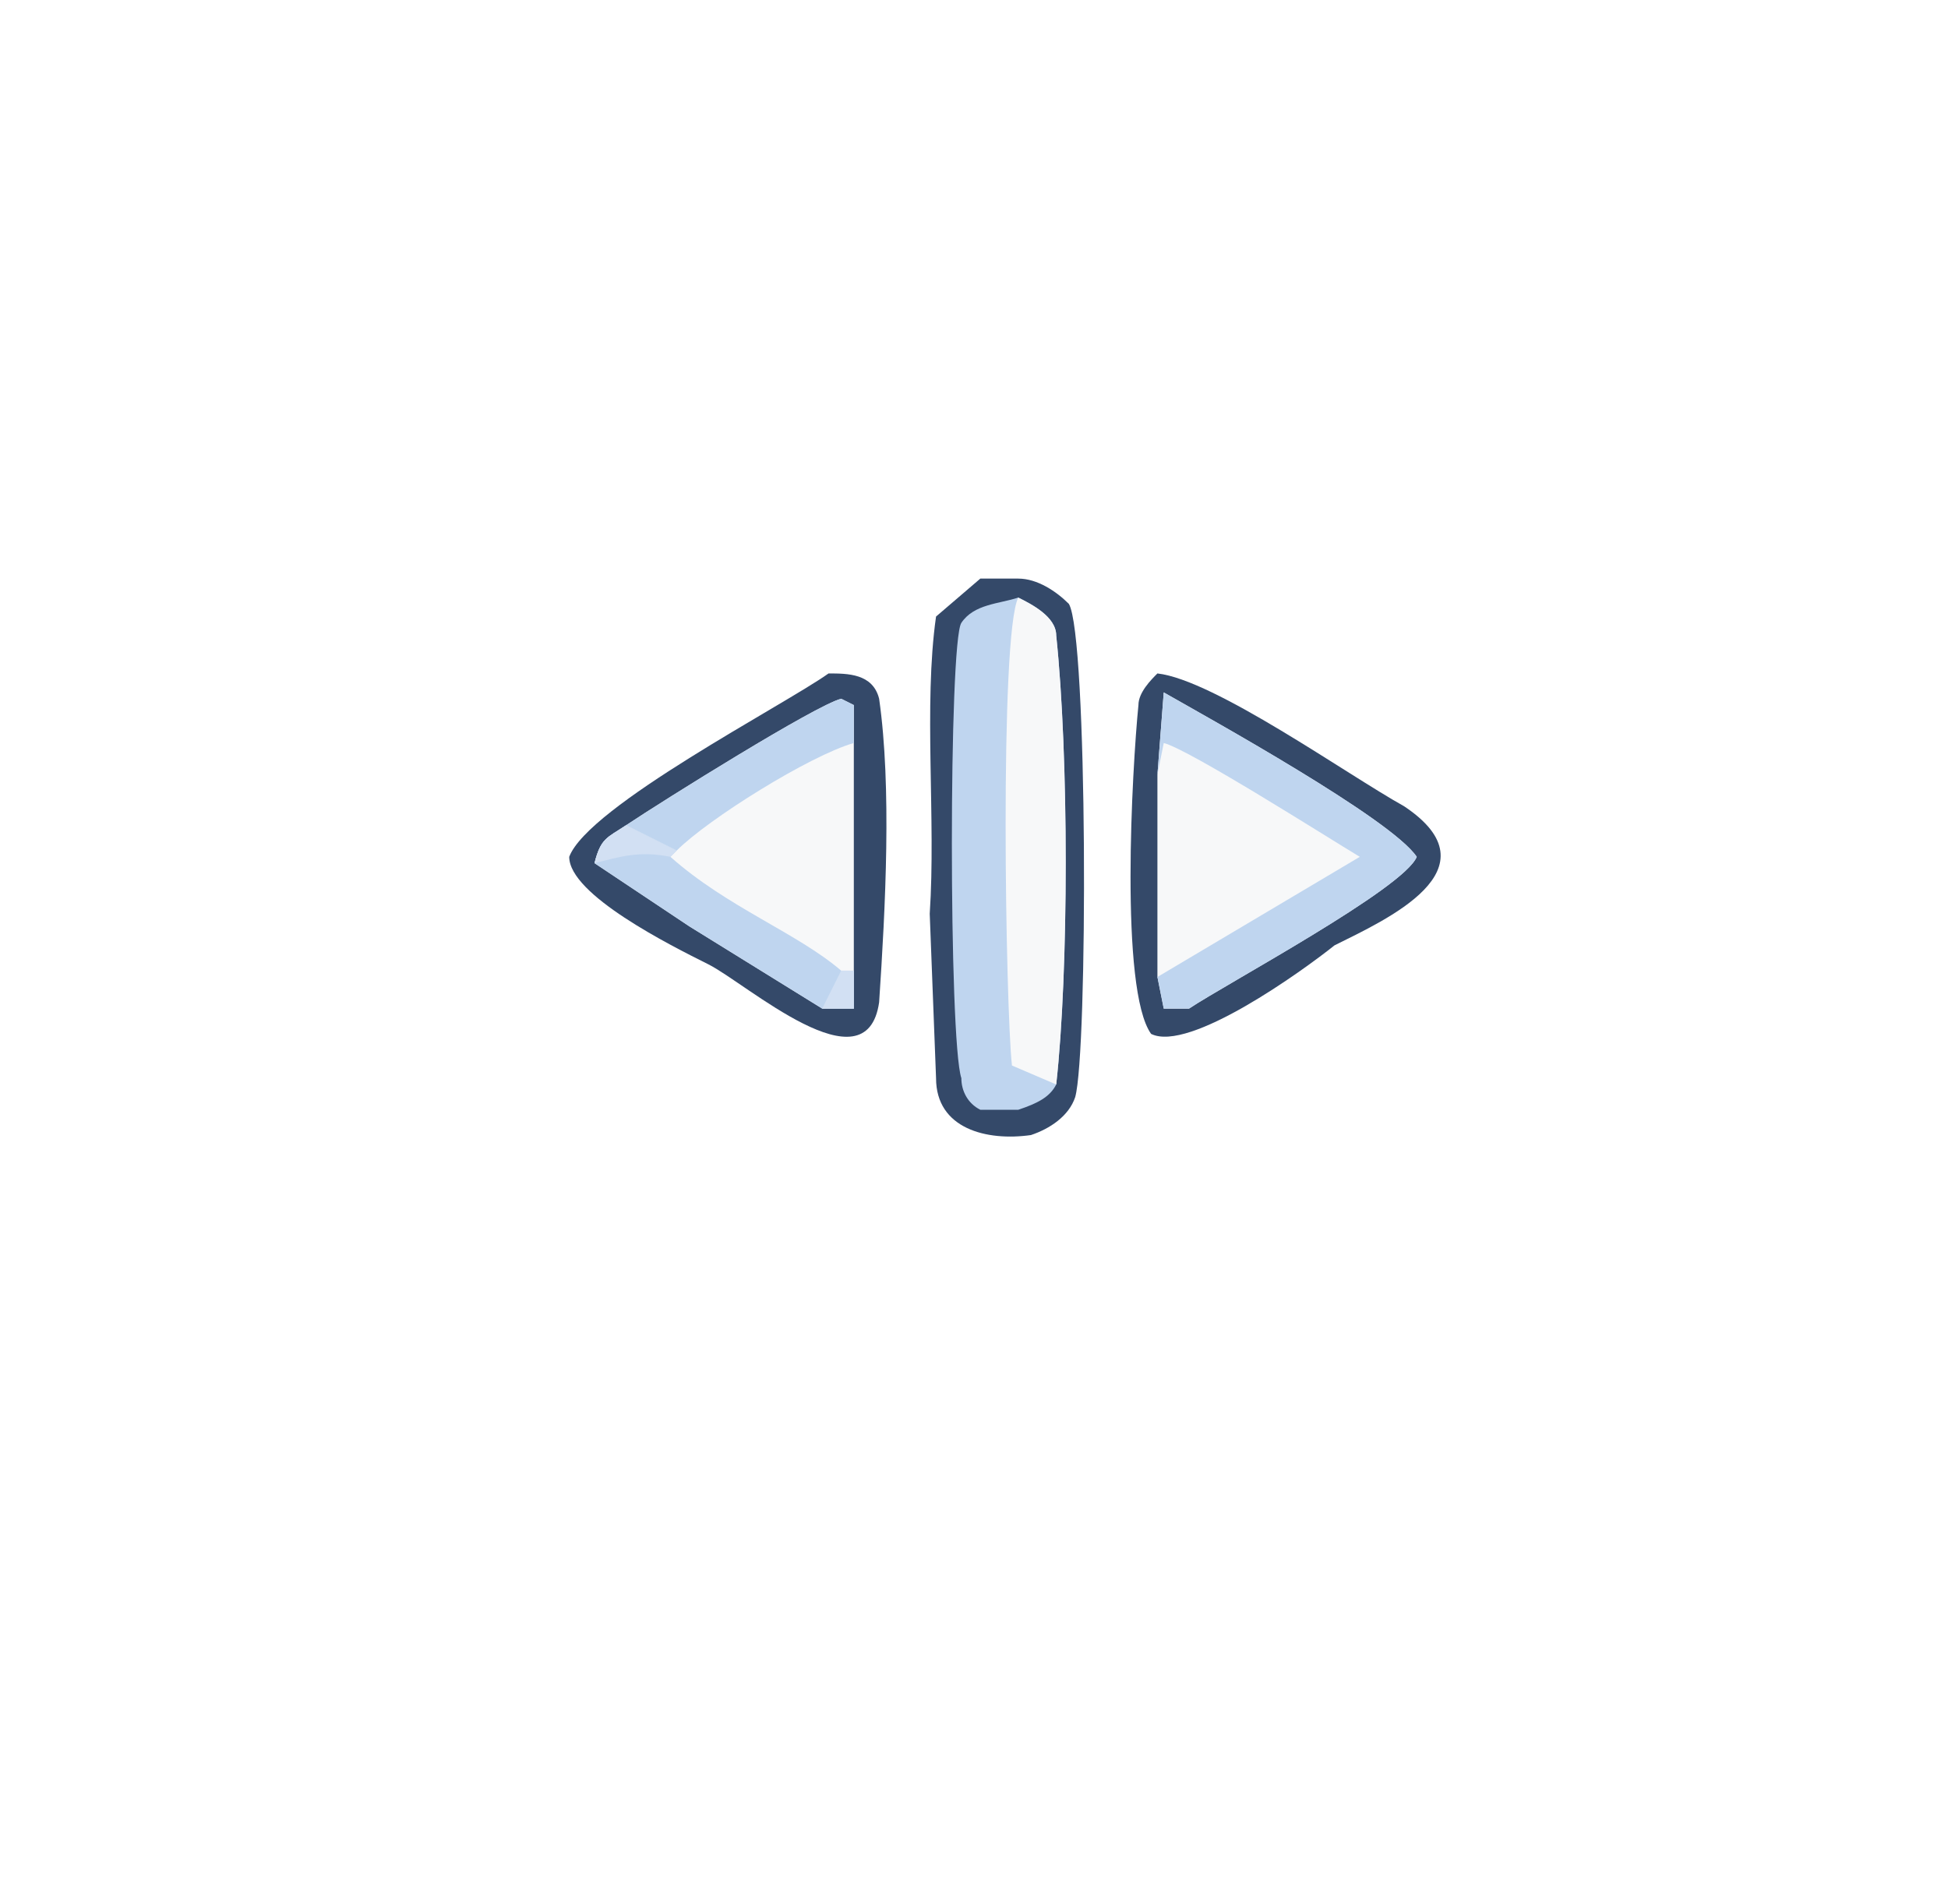
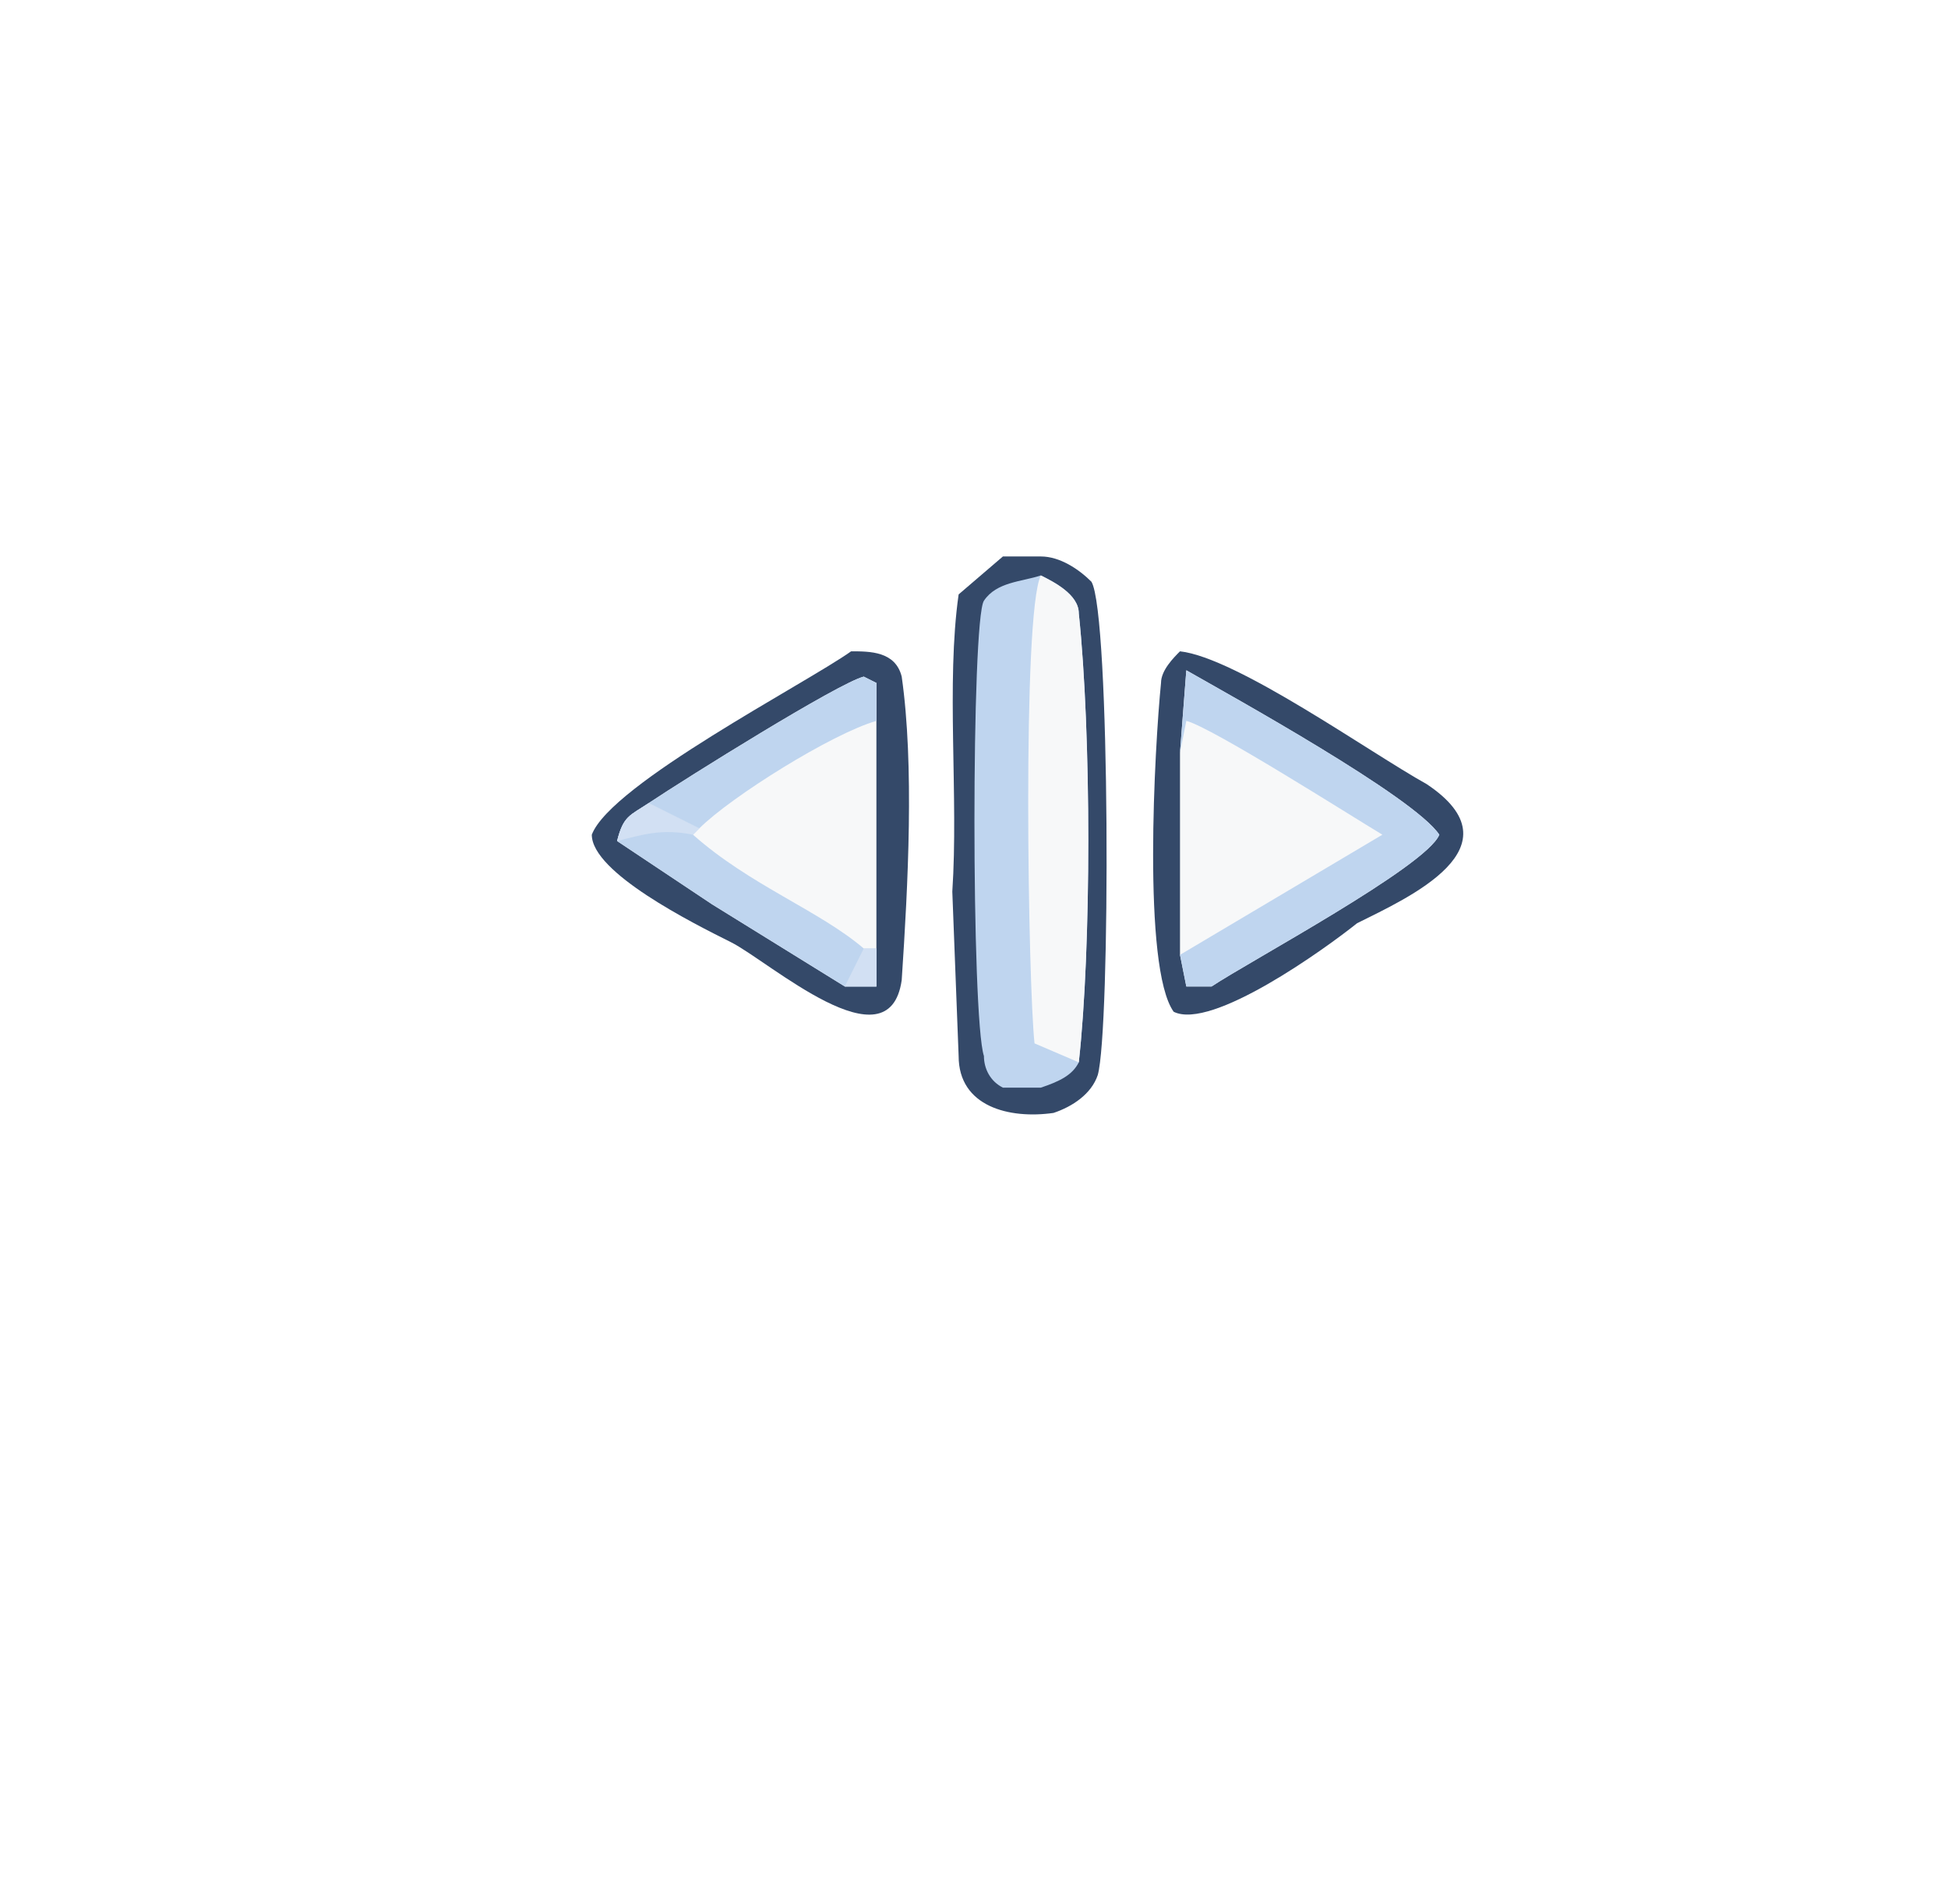
<svg xmlns="http://www.w3.org/2000/svg" width="44" height="43" viewBox="0 0 44 43">
  <defs>
    <clipPath id="clip_sgtcool_10">
      <rect x="0" y="0" width="44" height="43" />
    </clipPath>
  </defs>
  <g clip-path="url(#clip_sgtcool_10)">
-     <svg x="0" y="0" width="44" height="43" viewBox="308 576 308 288" preserveAspectRatio="xMidYMid meet" style="overflow:hidden">
-       <path fill="#344969" d="M461 374a63 63 0 1 1 14 125 63 63 0 0 1-14-125Zm9 104a42 42 0 1 0-3-84 42 42 0 0 0 3 84Z" data-index="0" style="opacity:1" />
-       <path fill="#344969" d="M464 377a59 59 0 1 1 8 118 59 59 0 0 1-8-118Zm6 101a42 42 0 1 0-3-84 42 42 0 0 0 3 84Z" data-index="1" style="opacity:1" />
-       <defs>
-         <linearGradient id="a" x1="427.5" x2="481.4" y1="391.8" y2="494.3" gradientUnits="userSpaceOnUse">
-           <stop offset="0" stop-color="#6CA4EC" />
-           <stop offset="1" stop-color="#C0DCF7" />
-         </linearGradient>
-       </defs>
-       <path fill="url(#a)" d="M518 468a59 59 0 1 1-54-91l-3 6c3 7 3 7 9 7a46 46 0 1 0 37 71c9 0 7 3 11 7Z" data-index="2" style="opacity:1" />
-       <defs>
-         <linearGradient id="b" x1="479.5" x2="504" y1="452.9" y2="387.7" gradientUnits="userSpaceOnUse">
-           <stop offset="0" stop-color="#CFE5FA" />
-           <stop offset="1" stop-color="#FFFFFE" />
-         </linearGradient>
-       </defs>
-       <path fill="url(#b)" d="M464 377a59 59 0 0 1 54 91c-4-4-2-7-11-7a46 46 0 0 0-37-71c-6 0-6 0-9-7l3-6Z" data-index="3" style="opacity:1" />
-       <path fill="#344969" d="M1066 104c3 0 6 0 9 2 9 8 3 33 5 45 1-10 5-51 24-32 5 5-2 32-4 38 2-5 5-13 9-18 5-6 17-2 16 6-2 16-11 27-13 43-3 30-11 49-44 48-31-3-33-17-47-41l-12-16c-5-9 1-16 10-16 8 0 16 10 21 16l-1-14c-2-9-9-35-7-43 1-3 3-5 6-6 15-6 18 25 21 36-1-9-2-30 0-39 1-5 3-7 7-9Z" data-index="4" style="opacity:1" />
-       <path fill="#F7F8F9" d="M1017 184c-3-4-9-11-3-17l5-1c9 1 15 17 23 16l2-4c1-13-14-51-6-58 1-1 2-2 4-1 11 3 10 37 17 42 7-6-5-52 11-54 13 3 2 44 9 54 3-3 7-23 8-30 2-10 12-22 15-5 2 8-9 38-5 43 8-3 8-31 21-29 9 5-6 30-8 38l-4 26v1c-4 23-23 31-45 27-19-3-25-17-33-32l-11-16Z" data-index="5" />
-       <path fill="#BFD5EF" d="M1017 184h1c17 7 17 38 47 41 8 0 15 0 22-3 10-4 11-14 19-18v1c-4 23-23 31-45 27-19-3-25-17-33-32l-11-16Z" data-index="6" style="opacity:1" />
-       <path fill="#344969" d="M165 379c10 0 11 1 18 7 12-2 14 0 21 8 5 0 9 0 12 3 4 3 6 10 6 15 0 14 0 31-3 45l-6 16c-2 4 0 11-4 14-6 6-25 6-34 7l-15-2c-18-3-13-7-19-19-4-6-12-11-16-17-11-20-10-37 9-50 0-20 3-29 25-23l6-4Z" data-index="7" />
-       <path fill="#F7F8F9" d="M161 390c-1-8 9-9 14-5 6 5 6 11 7 18l3-2c1-2 0-4-1-7l1-4c2-1 3-2 5-1 11 2 12 11 12 19l3-1v-7c1-1 1-2 3-2 12-1 11 20 11 28l-1 18c-1 9-5 17-7 25-2 7-2 17-10 19-17 4-37 4-53-3-6-26-22-23-25-46-3-9 0-17 5-24l7-5c0 4-1 15 1 17h2c2-13-3-27 3-38 2-5 9-6 13-3s5 9 5 14h2l1-1-1-9Z" data-index="8" />
-       <path fill="#BFD5EF" d="M123 439c7 5 9 15 18 19 8 4 10 13 13 20 11 4 20 5 31 4 16-2 17-4 21-18l12-20c-1 9-5 17-7 25-2 7-2 17-10 19-17 4-37 4-53-3-6-26-22-23-25-46Z" data-index="9" />
-       <path fill="#D2E0F3" d="M135 410c0 4-1 15 1 17h2c1 5-2 6-6 9-1-6-2-18-4-21l7-5Z" data-index="10" />
-       <path fill="#D2E0F3" d="M161 390c5 4 8 13-1 13l-1-1v-2h2l1-1-1-9Z" data-index="11" />
-       <path fill="#D2E0F3" d="M205 400c3 3 6 5 3 10l-4 1c-2-1-1-1-2-3l3-1v-7Z" data-index="12" />
-       <path fill="#D2E0F3" d="M184 394c5 3 7 9 0 11h-1l-1-2 3-2c1-2 0-4-1-7Z" data-index="13" />
-       <path fill="#344969" d="M752 382c13-3 18-3 22 12l9 3c12-8 18-1 24 9l-5 9 3 10c10 1 12 1 13 12 1 17-8 10-14 16v1c4 4 6 8 2 12 3 7-5 16-12 17-5 1-7-2-11-4l-9 4-1 4c-4 12-14 9-23 6l-3-10-8-4-3 2c-10 6-17-3-21-11l5-10-4-8c-6-2-11-4-13-11-2-11 4-14 13-16l4-10-6-9c8-10 12-17 24-9l9-3 5-12Zm12 83a27 27 0 1 0-6-54 27 27 0 0 0 6 54Z" data-index="14" />
-       <path fill="#D2E0F3" d="M804 454c4 4 6 8 2 12-2-1-3-4-4-6l2-6Z" data-index="15" />
-       <defs>
-         <linearGradient id="c" x1="763.3" x2="758" y1="489.9" y2="385.5" gradientUnits="userSpaceOnUse">
-           <stop offset="0" stop-color="#5E9AE5" />
-           <stop offset="1" stop-color="#A2CDF5" />
-         </linearGradient>
-       </defs>
-       <path fill="url(#c)" d="M755 385c12-1 13-1 16 11l12 5 10-5 10 10-6 10 5 12 12 3v14l-11 3-6 12 6 10c-2 4-6 7-10 10l-10-5-12 5c-1 5-1 8-4 11h-13l-3-11-12-5-11 5-9-10 5-10-4-11-12-4v-14l11-3 5-12-6-10 10-10 10 6c4-3 9-4 13-6 1-5 1-7 4-11Zm9 80a27 27 0 1 0-6-54 27 27 0 0 0 6 54Z" data-index="16" style="opacity:1" />
-       <path fill="#344969" d="M758 411a27 27 0 1 1 5 54 27 27 0 0 1-5-54Zm8 49a23 23 0 1 0-10-45 23 23 0 0 0 10 45Z" data-index="17" />
-       <path fill="#344969" d="M753 105c22-1 11 27 15 35 6 3 8-6 17 8 10-5 13-3 19 7l7-2c9-1 10 10 10 16 1 37 0 65-44 67l-4-1c-27-2-37-25-47-46-4-6-10-15-9-22 0-3 1-6 3-7 3-2 6-3 9-2 7 1 12 9 16 15-2-16-2-44 0-60 1-4 4-6 8-8Z" data-index="18" />
-       <path fill="#F7F8F9" d="M722 176c-2-5-3-12 2-15 9-4 18 18 23 19 5-7-6-68 7-72 16 0 5 42 11 53 4-2-2-17 10-19 9 3 4 20 9 23 3-3-1-17 9-16 8 0 6 16 9 21 2-5 4-16 10-15 10 8 5 30 6 41-3 31-29 43-56 34-17-6-33-39-40-54Z" data-index="19" />
-       <path fill="#BFD5EF" d="M722 176c3 1 5 3 6 5 7 9 11 19 17 27 16 19 50 24 64 1 2-4 5-10 9-13-3 31-29 43-56 34-17-6-33-39-40-54Z" data-index="20" />
-       <path fill="#344969" d="m1124 637 5 1 2 2c-5 16-14 58-24 71-7 3-11-15-12-19l-44 44c5 1 21 6 20 12-5 5-20 9-27 11l-39 13c-3 1-5 1-7-1v-7c2-8 20-64 24-66h1c5 2 9 14 11 19 15-14 28-29 44-43-5-2-20-5-20-11l5-5c20-8 41-14 61-21Z" data-index="21" style="opacity:1" />
-       <path fill="#F7F8F9" d="m1059 662 55-17c3-1 10-4 13-3v2c-5 19-14 46-21 65-4-6-7-16-10-23-15 14-37 35-51 51l23 10-52 18c-4 1-11 4-15 4l8-26 14-42 9 23c17-17 35-34 51-52-8-3-15-5-24-10Z" data-index="22" />
-       <path fill="#BFD5EF" d="m1011 759 12-12 22-22 70-71c3-3 8-8 12-10-5 19-14 46-21 65-4-6-7-16-10-23-15 14-37 35-51 51l23 10-52 18-5-6Z" data-index="23" style="opacity:1" />
-       <path fill="#D2E0F3" d="m1001 769 10-10 5 6c-4 1-11 4-15 4Z" data-index="24" />
-       <path fill="#344969" d="M700 638h6c11 2 55 15 67 24v2c-4 5-13 8-19 10l43 44c2-5 6-21 13-19l3 6c3 10 22 60 19 67-7 1-60-17-69-22-2-1-3-2-3-4 2-4 14-8 19-10l-43-44c-2 5-6 17-11 20-6-2-12-27-14-33-4-13-11-28-11-41Z" data-index="25" />
-       <path fill="#F7F8F9" d="m725 709-15-45-7-22 1-1 2 1 34 10 30 11c-7 4-14 6-22 9 16 18 34 34 51 52 3-8 5-16 9-23 2 6 22 65 21 68h-2l-24-8-41-14 24-10-52-52-9 24Z" data-index="26" />
-       <path fill="#BFD5EF" d="m725 709-15-45-7-22 1-1 2 1c0 2 1 3 3 4 11 13 24 25 36 37l55 56c5 6 24 24 27 30l-24-8-41-14 24-10-52-52-9 24Z" data-index="27" />
-       <path fill="#344969" d="m154 136 2 1c7 3 33 30 40 36 6 5 34 32 37 37l-1 1c-6 3-23 3-30 3 4 11 12 25 15 37-3 4-14 9-20 8-5-3-15-29-18-36-4 4-17 20-24 21l-2-2v-39c0-13-2-56 1-67Z" data-index="28" />
-       <path fill="#F7F8F9" d="m156 145 1-3 72 68c-9 0-24-1-33 1 5 12 14 28 17 39l-8 4-7 3c-6-12-11-26-18-38-8 5-17 15-24 21v-95Z" data-index="29" />
-       <defs>
-         <linearGradient id="d" x1="190" x2="147.8" y1="193.5" y2="224.5" gradientUnits="userSpaceOnUse">
-           <stop offset="0" stop-color="#CDDEF0" />
-           <stop offset="1" stop-color="#FAFCFE" />
-         </linearGradient>
-       </defs>
-       <path fill="url(#d)" d="M156 145c7 10 14 28 19 39l30 70-7 3c-6-12-11-26-18-38-8 5-17 15-24 21v-95Z" data-index="30" />
-       <path fill="#344969" d="M457 95c9-1 22-2 29 3 4 3 5 8 2 11-4 4-7 4-12 4l1 41v73c5 0 10 2 12 7l-1 6c-2 3-5 4-9 5-7 1-41 4-30-13 3-4 7-5 11-5V113l-8-1c-10-8-4-15 5-17Z" data-index="31" />
-       <path fill="#F7F8F9" d="M464 113h9v114h-7c-1 0-3 0-2-1 0-11-2-109 0-113Z" data-index="32" />
-       <path fill="#BFD5EF" d="m453 109-2-6c2-6 11-5 16-5 4 0 19 0 18 8-1 2-4 3-6 3h-26Z" data-index="33" />
-       <path fill="#7CB2F2" d="M453 109c6-4 21-4 26 0h-26Z" data-index="34" />
-       <path fill="#7CB2F2" d="M460 231c6-1 23-2 26 5-1 4-4 5-8 6-7 0-23 1-27-4-1-6 5-7 9-7Z" data-index="35" />
-       <path fill="#344969" d="M463 661h6c3 0 6 2 8 4 3 5 3 71 1 78-1 3-4 5-7 6-7 1-15-1-15-9l-1-26c1-15-1-33 1-47l7-6Z" data-index="36" />
-       <path fill="#BFD5EF" d="M475 741c-1 2-3 3-6 4h-6c-2-1-3-3-3-5-2-6-2-69 0-72s6-3 9-4c2 1 6 3 6 6 2 19 2 53 0 71Z" data-index="37" />
-       <path fill="#F7F8F9" d="M469 664c2 1 6 3 6 6 2 19 2 53 0 71l-7-3c-1-9-2-68 1-74Z" data-index="38" />
-       <path fill="#344969" d="M135 693c12 0 63-1 70 2 3 1 5 2 6 5v10c-2 4-5 5-9 7-12 0-60 2-69-2-3-1-5-3-6-5v-11c2-3 5-5 8-6Z" data-index="39" />
-       <path fill="#F7F8F9" d="M129 703c2-2 5-6 7-6h59c9 0 15 1 13 11l-4 5h-67c-5 0-8-5-8-10Z" data-index="40" />
-       <path fill="#BFD5EF" d="M129 703c7 6 62-2 79 5l-4 5h-67c-5 0-8-5-8-10Z" data-index="41" />
-       <path fill="#344969" d="M154 725c8-1 33-2 40 1l3 3c2 6-16 31-19 38-3 3-4 6-8 7-8 0-22-29-27-36-8-13 1-13 11-13Z" data-index="42" />
-       <path fill="#F7F8F9" d="M149 729h45c-4 10-18 34-25 42-6-6-24-35-24-42h4Z" data-index="43" />
-       <path fill="#D2E0F3" d="M187 729h7c-4 10-18 34-25 42-6-6-24-35-24-42h4l1 2c7 7 12 21 19 28l18-30Z" data-index="44" />
-       <path fill="#344969" d="M439 676c3 0 7 0 8 4 2 14 1 33 0 48-2 14-21-3-27-6s-22-11-22-17c3-8 34-24 41-29Z" data-index="45" />
-       <path fill="#F7F8F9" d="M407 700c6-4 30-19 34-20l2 1v48h-5l-21-13-15-10c1-4 2-4 5-6Z" data-index="46" />
-       <path fill="#BFD5EF" d="m407 700 8 4-1 1c9 8 20 12 27 18h2v6h-5l-21-13-15-10c1-4 2-4 5-6Z" data-index="47" />
-       <path fill="#D2E0F3" d="m407 700 8 4-1 1c-5-1-8 0-12 1 1-4 2-4 5-6Z" data-index="48" />
-       <path fill="#D2E0F3" d="M441 723h2v6h-5l3-6Z" data-index="49" />
-       <path fill="#BFD5EF" d="M407 700c6-4 30-19 34-20l2 1v6c-7 2-23 12-28 17l-8-4Z" data-index="50" />
-       <path fill="#344969" d="M491 676c9 1 30 16 39 21 15 10-3 18-11 22-5 4-23 17-29 14-5-7-3-42-2-52 0-2 2-4 3-5Z" data-index="51" />
-       <path fill="#F7F8F9" d="M492 679c7 4 36 20 40 26-2 5-30 20-36 24h-4l-1-5v-32l1-13Z" data-index="52" />
-       <path fill="#BFD5EF" d="M492 679c7 4 36 20 40 26-2 5-30 20-36 24h-4l-1-5 32-19c-5-3-27-17-31-18l-1 5 1-13Z" data-index="53" />
-       <path fill="#344969" d="M167 635c2 0 4 0 5 2 9 12 21 29 25 44 2 6-23 4-26 4-7 0-27 1-30-2-3-5 22-45 26-48Z" data-index="54" />
-       <path fill="#F7F8F9" d="M150 668c5-8 12-22 19-29 5 5 24 36 24 41-2 2-7 2-10 2h-19l-21-1 7-13Z" data-index="55" />
-       <path fill="#BFD5EF" d="M150 668c5-8 12-22 19-29 5 5 24 36 24 41-2 2-7 2-10 2l3-2c0-5-14-25-17-30l-13 21-6-3Z" data-index="56" />
-       <path fill="#D2E0F3" d="m150 668 6 3c-1 3-2 2-5 2-3 3 0 3 0 8 2 1 11-1 13 1l-21-1 7-13Z" data-index="57" />
-       <path fill="#344969" d="M818 368c5 3 18 18 16 24l-6 1c-4 0 1 13-3 16-2 2-2 2-5 2-12 0-9-8-8-18l-8-1c-3-5 12-21 14-24Z" data-index="59" />
-       <path fill="#BFD5EF" d="m819 374 12 15h-8v15c-1 3-2 3-4 4l-3-1c-2-5-1-12-1-18h-8l12-15Z" data-index="60" />
-       <path fill="#344969" d="M1065 370c14 1 7 22 9 33 1 6 0 15-5 20-6 0-7-1-10-5v-26c0-8-2-17 6-22Z" data-index="61" />
-       <path fill="#F7F8F9" d="M1065 374c2 0 5 1 5 4 0 9 2 35-2 42-2-1-5-2-5-5v-37l2-4Z" data-index="62" />
-       <path fill="#344969" d="M1024 424h9c7 1 24-2 24 7l-2 7c-4 3-13 2-18 2-8-1-47 3-27-15l14-1Z" data-index="63" />
-       <path fill="#F7F8F9" d="M1010 428h27c5 0 13-1 16 4l-1 4h-21c-6 0-18 2-22-3l1-5Z" data-index="64" />
-       <path fill="#344969" d="M1065 442h1c2 0 4 0 6 2 3 5 3 39 1 45 0 3-4 5-6 6-10-3-9-12-8-20 0-11-3-26 6-33Z" data-index="65" />
-       <path fill="#F7F8F9" d="m1065 446 3 1c4 3 2 34 2 41l-2 3c-6-2-6-4-6-10l1-32 2-3Z" data-index="66" />
-       <path fill="#344969" d="M1105 424c10 0 34 2 17 15l-24 1c-5 0-23 1-23-7 0-11 14-8 21-8l9-1Z" data-index="67" />
-       <path fill="#F7F8F9" d="M1111 428c5 0 10 0 13 4-1 6-27 4-32 4-4 0-13 1-13-5 4-4 25-3 32-3Z" data-index="68" />
+     <svg x="0.51" y="-0.5" width="44" height="43" viewBox="308 576 308 288" preserveAspectRatio="xMidYMid meet" style="overflow:hidden">
+       <g transform="translate(0 0)" data-sgt-offset="1">
+         <path fill="#344969" d="M461 374a63 63 0 1 1 14 125 63 63 0 0 1-14-125Zm9 104a42 42 0 1 0-3-84 42 42 0 0 0 3 84Z" data-index="0" style="opacity:1" />
+         <path fill="#344969" d="M464 377a59 59 0 1 1 8 118 59 59 0 0 1-8-118Zm6 101a42 42 0 1 0-3-84 42 42 0 0 0 3 84Z" data-index="1" style="opacity:1" />
+         <defs>
+           <linearGradient id="a" x1="427.5" x2="481.4" y1="391.8" y2="494.3" gradientUnits="userSpaceOnUse">
+             <stop offset="0" stop-color="#6CA4EC" />
+             <stop offset="1" stop-color="#C0DCF7" />
+           </linearGradient>
+         </defs>
+         <path fill="url(#a)" d="M518 468a59 59 0 1 1-54-91l-3 6c3 7 3 7 9 7a46 46 0 1 0 37 71c9 0 7 3 11 7Z" data-index="2" style="opacity:1" />
+         <defs>
+           <linearGradient id="b" x1="479.5" x2="504" y1="452.9" y2="387.7" gradientUnits="userSpaceOnUse">
+             <stop offset="0" stop-color="#CFE5FA" />
+             <stop offset="1" stop-color="#FFFFFE" />
+           </linearGradient>
+         </defs>
+         <path fill="url(#b)" d="M464 377a59 59 0 0 1 54 91c-4-4-2-7-11-7a46 46 0 0 0-37-71c-6 0-6 0-9-7l3-6Z" data-index="3" style="opacity:1" />
+         <path fill="#344969" d="M1066 104c3 0 6 0 9 2 9 8 3 33 5 45 1-10 5-51 24-32 5 5-2 32-4 38 2-5 5-13 9-18 5-6 17-2 16 6-2 16-11 27-13 43-3 30-11 49-44 48-31-3-33-17-47-41l-12-16c-5-9 1-16 10-16 8 0 16 10 21 16l-1-14c-2-9-9-35-7-43 1-3 3-5 6-6 15-6 18 25 21 36-1-9-2-30 0-39 1-5 3-7 7-9Z" data-index="4" style="opacity:1" />
+         <path fill="#F7F8F9" d="M1017 184c-3-4-9-11-3-17l5-1c9 1 15 17 23 16l2-4c1-13-14-51-6-58 1-1 2-2 4-1 11 3 10 37 17 42 7-6-5-52 11-54 13 3 2 44 9 54 3-3 7-23 8-30 2-10 12-22 15-5 2 8-9 38-5 43 8-3 8-31 21-29 9 5-6 30-8 38l-4 26v1c-4 23-23 31-45 27-19-3-25-17-33-32l-11-16Z" data-index="5" />
+         <path fill="#BFD5EF" d="M1017 184h1c17 7 17 38 47 41 8 0 15 0 22-3 10-4 11-14 19-18v1c-4 23-23 31-45 27-19-3-25-17-33-32l-11-16Z" data-index="6" style="opacity:1" />
+         <path fill="#344969" d="M165 379c10 0 11 1 18 7 12-2 14 0 21 8 5 0 9 0 12 3 4 3 6 10 6 15 0 14 0 31-3 45l-6 16c-2 4 0 11-4 14-6 6-25 6-34 7l-15-2c-18-3-13-7-19-19-4-6-12-11-16-17-11-20-10-37 9-50 0-20 3-29 25-23l6-4Z" data-index="7" />
+         <path fill="#F7F8F9" d="M161 390c-1-8 9-9 14-5 6 5 6 11 7 18l3-2c1-2 0-4-1-7l1-4c2-1 3-2 5-1 11 2 12 11 12 19l3-1v-7c1-1 1-2 3-2 12-1 11 20 11 28l-1 18c-1 9-5 17-7 25-2 7-2 17-10 19-17 4-37 4-53-3-6-26-22-23-25-46-3-9 0-17 5-24l7-5c0 4-1 15 1 17h2c2-13-3-27 3-38 2-5 9-6 13-3s5 9 5 14h2l1-1-1-9Z" data-index="8" />
+         <path fill="#BFD5EF" d="M123 439c7 5 9 15 18 19 8 4 10 13 13 20 11 4 20 5 31 4 16-2 17-4 21-18l12-20c-1 9-5 17-7 25-2 7-2 17-10 19-17 4-37 4-53-3-6-26-22-23-25-46Z" data-index="9" />
+         <path fill="#D2E0F3" d="M135 410c0 4-1 15 1 17h2c1 5-2 6-6 9-1-6-2-18-4-21l7-5Z" data-index="10" />
+         <path fill="#D2E0F3" d="M161 390c5 4 8 13-1 13l-1-1v-2h2l1-1-1-9Z" data-index="11" />
+         <path fill="#D2E0F3" d="M205 400c3 3 6 5 3 10l-4 1c-2-1-1-1-2-3l3-1v-7Z" data-index="12" />
+         <path fill="#D2E0F3" d="M184 394c5 3 7 9 0 11h-1l-1-2 3-2c1-2 0-4-1-7Z" data-index="13" />
+         <path fill="#344969" d="M752 382c13-3 18-3 22 12l9 3c12-8 18-1 24 9l-5 9 3 10c10 1 12 1 13 12 1 17-8 10-14 16v1c4 4 6 8 2 12 3 7-5 16-12 17-5 1-7-2-11-4l-9 4-1 4c-4 12-14 9-23 6l-3-10-8-4-3 2c-10 6-17-3-21-11l5-10-4-8c-6-2-11-4-13-11-2-11 4-14 13-16l4-10-6-9c8-10 12-17 24-9l9-3 5-12Zm12 83a27 27 0 1 0-6-54 27 27 0 0 0 6 54Z" data-index="14" />
+         <path fill="#D2E0F3" d="M804 454c4 4 6 8 2 12-2-1-3-4-4-6l2-6Z" data-index="15" />
+         <defs>
+           <linearGradient id="c" x1="763.3" x2="758" y1="489.9" y2="385.5" gradientUnits="userSpaceOnUse">
+             <stop offset="0" stop-color="#5E9AE5" />
+             <stop offset="1" stop-color="#A2CDF5" />
+           </linearGradient>
+         </defs>
+         <path fill="url(#c)" d="M755 385c12-1 13-1 16 11l12 5 10-5 10 10-6 10 5 12 12 3v14l-11 3-6 12 6 10c-2 4-6 7-10 10l-10-5-12 5c-1 5-1 8-4 11h-13l-3-11-12-5-11 5-9-10 5-10-4-11-12-4v-14l11-3 5-12-6-10 10-10 10 6c4-3 9-4 13-6 1-5 1-7 4-11Zm9 80a27 27 0 1 0-6-54 27 27 0 0 0 6 54Z" data-index="16" style="opacity:1" />
+         <path fill="#344969" d="M758 411a27 27 0 1 1 5 54 27 27 0 0 1-5-54Zm8 49a23 23 0 1 0-10-45 23 23 0 0 0 10 45Z" data-index="17" />
+         <path fill="#344969" d="M753 105c22-1 11 27 15 35 6 3 8-6 17 8 10-5 13-3 19 7l7-2c9-1 10 10 10 16 1 37 0 65-44 67l-4-1c-27-2-37-25-47-46-4-6-10-15-9-22 0-3 1-6 3-7 3-2 6-3 9-2 7 1 12 9 16 15-2-16-2-44 0-60 1-4 4-6 8-8Z" data-index="18" />
+         <path fill="#F7F8F9" d="M722 176c-2-5-3-12 2-15 9-4 18 18 23 19 5-7-6-68 7-72 16 0 5 42 11 53 4-2-2-17 10-19 9 3 4 20 9 23 3-3-1-17 9-16 8 0 6 16 9 21 2-5 4-16 10-15 10 8 5 30 6 41-3 31-29 43-56 34-17-6-33-39-40-54Z" data-index="19" />
+         <path fill="#BFD5EF" d="M722 176c3 1 5 3 6 5 7 9 11 19 17 27 16 19 50 24 64 1 2-4 5-10 9-13-3 31-29 43-56 34-17-6-33-39-40-54Z" data-index="20" />
+         <path fill="#344969" d="m1124 637 5 1 2 2c-5 16-14 58-24 71-7 3-11-15-12-19l-44 44c5 1 21 6 20 12-5 5-20 9-27 11l-39 13c-3 1-5 1-7-1v-7c2-8 20-64 24-66h1c5 2 9 14 11 19 15-14 28-29 44-43-5-2-20-5-20-11l5-5c20-8 41-14 61-21Z" data-index="21" style="opacity:1" />
+         <path fill="#F7F8F9" d="m1059 662 55-17c3-1 10-4 13-3v2c-5 19-14 46-21 65-4-6-7-16-10-23-15 14-37 35-51 51l23 10-52 18c-4 1-11 4-15 4l8-26 14-42 9 23c17-17 35-34 51-52-8-3-15-5-24-10Z" data-index="22" />
+         <path fill="#BFD5EF" d="m1011 759 12-12 22-22 70-71c3-3 8-8 12-10-5 19-14 46-21 65-4-6-7-16-10-23-15 14-37 35-51 51l23 10-52 18-5-6Z" data-index="23" style="opacity:1" />
+         <path fill="#D2E0F3" d="m1001 769 10-10 5 6c-4 1-11 4-15 4Z" data-index="24" />
+         <path fill="#344969" d="M700 638h6c11 2 55 15 67 24v2c-4 5-13 8-19 10l43 44c2-5 6-21 13-19l3 6c3 10 22 60 19 67-7 1-60-17-69-22-2-1-3-2-3-4 2-4 14-8 19-10l-43-44c-2 5-6 17-11 20-6-2-12-27-14-33-4-13-11-28-11-41Z" data-index="25" />
+         <path fill="#F7F8F9" d="m725 709-15-45-7-22 1-1 2 1 34 10 30 11c-7 4-14 6-22 9 16 18 34 34 51 52 3-8 5-16 9-23 2 6 22 65 21 68h-2l-24-8-41-14 24-10-52-52-9 24Z" data-index="26" />
+         <path fill="#BFD5EF" d="m725 709-15-45-7-22 1-1 2 1c0 2 1 3 3 4 11 13 24 25 36 37l55 56c5 6 24 24 27 30l-24-8-41-14 24-10-52-52-9 24Z" data-index="27" />
+         <path fill="#344969" d="m154 136 2 1c7 3 33 30 40 36 6 5 34 32 37 37l-1 1c-6 3-23 3-30 3 4 11 12 25 15 37-3 4-14 9-20 8-5-3-15-29-18-36-4 4-17 20-24 21l-2-2v-39c0-13-2-56 1-67Z" data-index="28" />
+         <path fill="#F7F8F9" d="m156 145 1-3 72 68c-9 0-24-1-33 1 5 12 14 28 17 39l-8 4-7 3c-6-12-11-26-18-38-8 5-17 15-24 21v-95Z" data-index="29" />
+         <defs>
+           <linearGradient id="d" x1="190" x2="147.8" y1="193.5" y2="224.5" gradientUnits="userSpaceOnUse">
+             <stop offset="0" stop-color="#CDDEF0" />
+             <stop offset="1" stop-color="#FAFCFE" />
+           </linearGradient>
+         </defs>
+         <path fill="url(#d)" d="M156 145c7 10 14 28 19 39l30 70-7 3c-6-12-11-26-18-38-8 5-17 15-24 21v-95Z" data-index="30" />
+         <path fill="#344969" d="M457 95c9-1 22-2 29 3 4 3 5 8 2 11-4 4-7 4-12 4l1 41v73c5 0 10 2 12 7l-1 6c-2 3-5 4-9 5-7 1-41 4-30-13 3-4 7-5 11-5V113l-8-1c-10-8-4-15 5-17Z" data-index="31" />
+         <path fill="#F7F8F9" d="M464 113h9v114h-7c-1 0-3 0-2-1 0-11-2-109 0-113Z" data-index="32" />
+         <path fill="#BFD5EF" d="m453 109-2-6c2-6 11-5 16-5 4 0 19 0 18 8-1 2-4 3-6 3h-26Z" data-index="33" />
+         <path fill="#7CB2F2" d="M453 109c6-4 21-4 26 0h-26Z" data-index="34" />
+         <path fill="#7CB2F2" d="M460 231c6-1 23-2 26 5-1 4-4 5-8 6-7 0-23 1-27-4-1-6 5-7 9-7Z" data-index="35" />
+         <path fill="#344969" d="M463 661h6c3 0 6 2 8 4 3 5 3 71 1 78-1 3-4 5-7 6-7 1-15-1-15-9l-1-26c1-15-1-33 1-47l7-6Z" data-index="36" />
+         <path fill="#BFD5EF" d="M475 741c-1 2-3 3-6 4h-6c-2-1-3-3-3-5-2-6-2-69 0-72s6-3 9-4c2 1 6 3 6 6 2 19 2 53 0 71Z" data-index="37" />
+         <path fill="#F7F8F9" d="M469 664c2 1 6 3 6 6 2 19 2 53 0 71l-7-3c-1-9-2-68 1-74Z" data-index="38" />
+         <path fill="#344969" d="M135 693c12 0 63-1 70 2 3 1 5 2 6 5v10c-2 4-5 5-9 7-12 0-60 2-69-2-3-1-5-3-6-5v-11c2-3 5-5 8-6Z" data-index="39" />
+         <path fill="#F7F8F9" d="M129 703c2-2 5-6 7-6h59c9 0 15 1 13 11l-4 5h-67c-5 0-8-5-8-10Z" data-index="40" />
+         <path fill="#BFD5EF" d="M129 703c7 6 62-2 79 5l-4 5h-67c-5 0-8-5-8-10Z" data-index="41" />
+         <path fill="#344969" d="M154 725c8-1 33-2 40 1l3 3c2 6-16 31-19 38-3 3-4 6-8 7-8 0-22-29-27-36-8-13 1-13 11-13Z" data-index="42" />
+         <path fill="#F7F8F9" d="M149 729h45c-4 10-18 34-25 42-6-6-24-35-24-42h4Z" data-index="43" />
+         <path fill="#D2E0F3" d="M187 729h7c-4 10-18 34-25 42-6-6-24-35-24-42h4l1 2c7 7 12 21 19 28l18-30Z" data-index="44" />
+         <path fill="#344969" d="M439 676c3 0 7 0 8 4 2 14 1 33 0 48-2 14-21-3-27-6s-22-11-22-17c3-8 34-24 41-29Z" data-index="45" />
+         <path fill="#F7F8F9" d="M407 700c6-4 30-19 34-20l2 1v48h-5l-21-13-15-10c1-4 2-4 5-6Z" data-index="46" />
+         <path fill="#BFD5EF" d="m407 700 8 4-1 1c9 8 20 12 27 18h2v6h-5l-21-13-15-10c1-4 2-4 5-6Z" data-index="47" />
+         <path fill="#D2E0F3" d="m407 700 8 4-1 1c-5-1-8 0-12 1 1-4 2-4 5-6Z" data-index="48" />
+         <path fill="#D2E0F3" d="M441 723h2v6h-5l3-6Z" data-index="49" />
+         <path fill="#BFD5EF" d="M407 700c6-4 30-19 34-20l2 1v6c-7 2-23 12-28 17l-8-4Z" data-index="50" />
+         <path fill="#344969" d="M491 676c9 1 30 16 39 21 15 10-3 18-11 22-5 4-23 17-29 14-5-7-3-42-2-52 0-2 2-4 3-5Z" data-index="51" />
+         <path fill="#F7F8F9" d="M492 679c7 4 36 20 40 26-2 5-30 20-36 24h-4l-1-5v-32l1-13Z" data-index="52" />
+         <path fill="#BFD5EF" d="M492 679c7 4 36 20 40 26-2 5-30 20-36 24h-4l-1-5 32-19c-5-3-27-17-31-18l-1 5 1-13Z" data-index="53" />
+         <path fill="#344969" d="M167 635c2 0 4 0 5 2 9 12 21 29 25 44 2 6-23 4-26 4-7 0-27 1-30-2-3-5 22-45 26-48Z" data-index="54" />
+         <path fill="#F7F8F9" d="M150 668c5-8 12-22 19-29 5 5 24 36 24 41-2 2-7 2-10 2h-19l-21-1 7-13Z" data-index="55" />
+         <path fill="#BFD5EF" d="M150 668c5-8 12-22 19-29 5 5 24 36 24 41-2 2-7 2-10 2l3-2c0-5-14-25-17-30l-13 21-6-3Z" data-index="56" />
+         <path fill="#D2E0F3" d="m150 668 6 3c-1 3-2 2-5 2-3 3 0 3 0 8 2 1 11-1 13 1l-21-1 7-13Z" data-index="57" />
+         <path fill="#344969" d="M818 368c5 3 18 18 16 24l-6 1c-4 0 1 13-3 16-2 2-2 2-5 2-12 0-9-8-8-18l-8-1c-3-5 12-21 14-24Z" data-index="59" />
+         <path fill="#BFD5EF" d="m819 374 12 15h-8v15c-1 3-2 3-4 4l-3-1c-2-5-1-12-1-18h-8l12-15Z" data-index="60" />
+         <path fill="#344969" d="M1065 370c14 1 7 22 9 33 1 6 0 15-5 20-6 0-7-1-10-5v-26c0-8-2-17 6-22Z" data-index="61" />
+         <path fill="#F7F8F9" d="M1065 374c2 0 5 1 5 4 0 9 2 35-2 42-2-1-5-2-5-5v-37l2-4Z" data-index="62" />
+         <path fill="#344969" d="M1024 424h9c7 1 24-2 24 7l-2 7c-4 3-13 2-18 2-8-1-47 3-27-15l14-1Z" data-index="63" />
+         <path fill="#F7F8F9" d="M1010 428h27c5 0 13-1 16 4l-1 4h-21c-6 0-18 2-22-3l1-5Z" data-index="64" />
+         <path fill="#344969" d="M1065 442h1c2 0 4 0 6 2 3 5 3 39 1 45 0 3-4 5-6 6-10-3-9-12-8-20 0-11-3-26 6-33Z" data-index="65" />
+         <path fill="#F7F8F9" d="m1065 446 3 1c4 3 2 34 2 41l-2 3c-6-2-6-4-6-10l1-32 2-3Z" data-index="66" />
+         <path fill="#344969" d="M1105 424c10 0 34 2 17 15l-24 1c-5 0-23 1-23-7 0-11 14-8 21-8l9-1Z" data-index="67" />
+         <path fill="#F7F8F9" d="M1111 428c5 0 10 0 13 4-1 6-27 4-32 4-4 0-13 1-13-5 4-4 25-3 32-3Z" data-index="68" />
+       </g>
    </svg>
  </g>
</svg>
